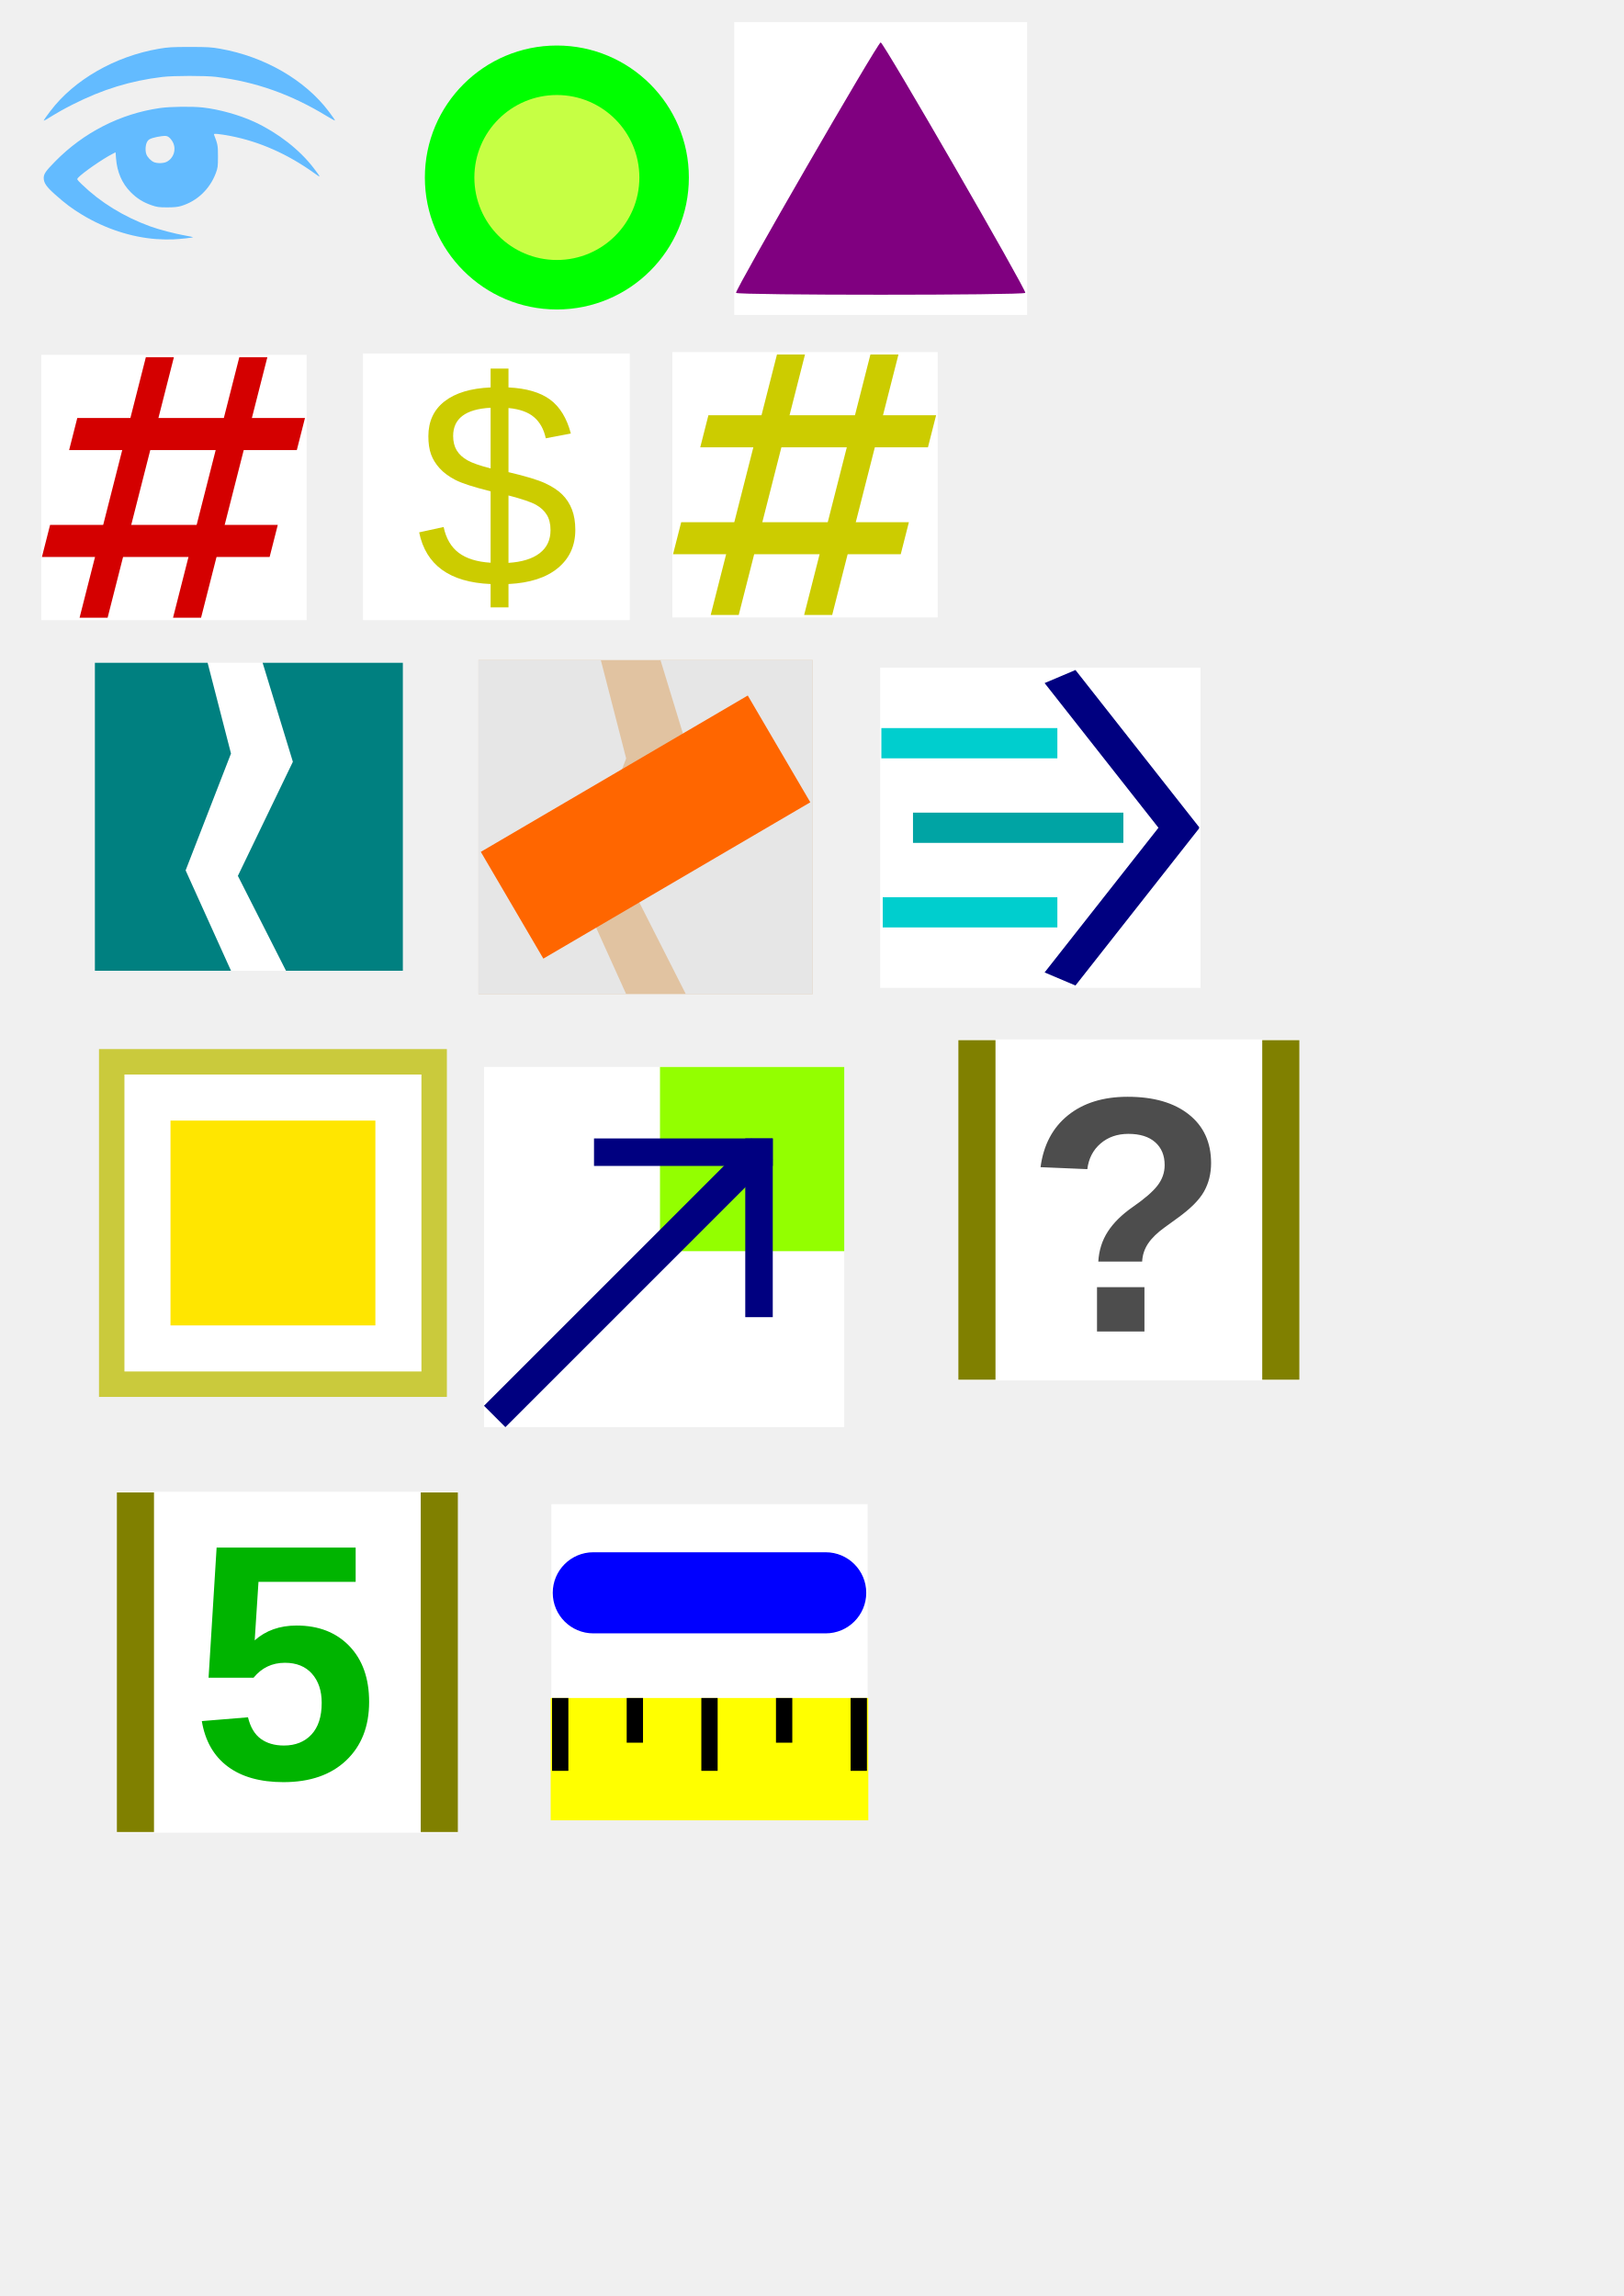
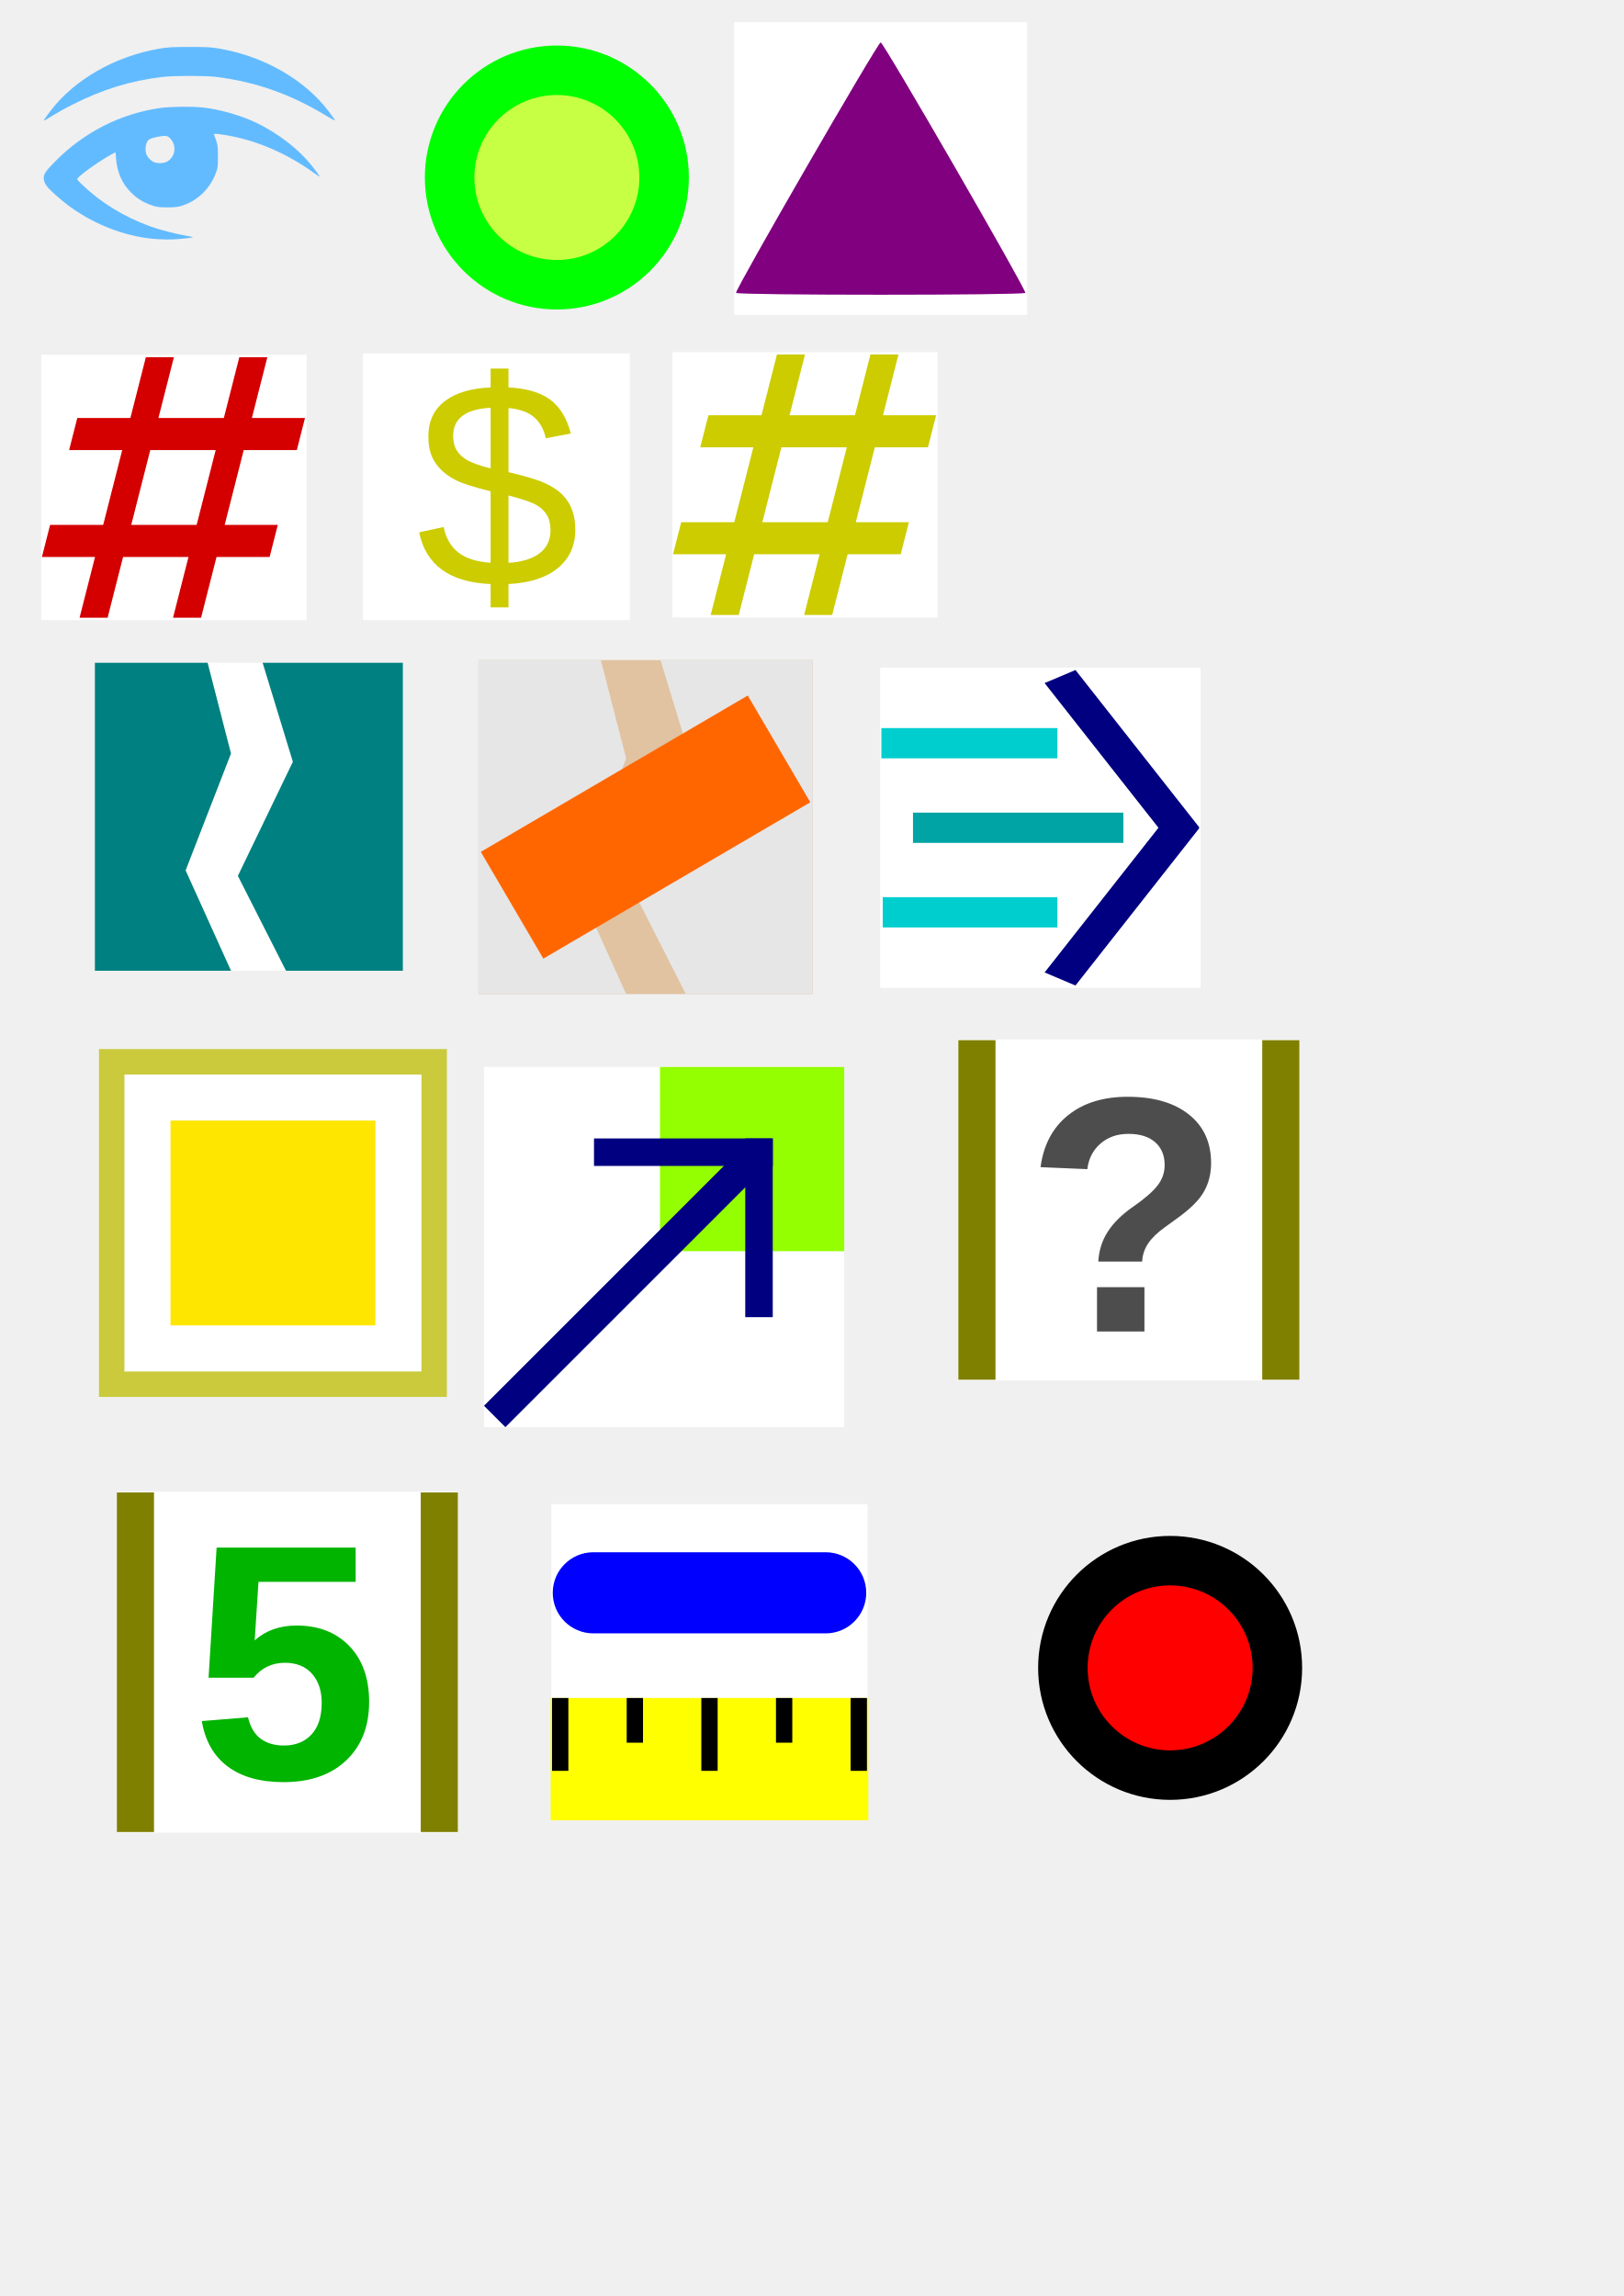
<svg xmlns="http://www.w3.org/2000/svg" width="210mm" height="297mm" viewBox="0 0 744.094 1052.362" id="svg2" version="1.1">
  <defs id="defs4" />
  <g id="layer1">
    <path style="fill:#63bbff;fill-opacity:1" d="m 71.613,109.577 c -11.478,-0.843 -23.403,-4.755 -33.986,-11.15 -4.617,-2.79 -7.679,-5.088 -12.476,-9.361 -3.875,-3.452 -5.114,-5.264 -5.114,-7.478 0,-1.87 0.887,-3.156 5.205,-7.555 13.111,-13.354 29.911,-21.917 48.102,-24.518 4.688,-0.67 14.713,-0.795 19.642,-0.244 7.487,0.837 16.847,3.461 23.704,6.646 10.654,4.949 20.667,12.751 26.957,21.004 3.601,4.726 3.604,4.746 0.392,2.442 -12.252,-8.787 -25.125,-14.485 -38.566,-17.072 -2.073,-0.399 -4.626,-0.795 -5.673,-0.879 -1.638,-0.133 -1.872,-0.073 -1.68,0.423 1.676,4.335 1.772,4.872 1.768,9.911 -0.004,4.649 -0.081,5.227 -1.025,7.71 -2.77,7.284 -8.573,12.766 -15.825,14.951 -1.567,0.472 -3.327,0.647 -6.461,0.643 -3.772,-0.005 -4.664,-0.13 -7.176,-1.002 -3.859,-1.34 -6.71,-3.133 -9.541,-5.998 -3.95,-3.998 -6.201,-9.187 -6.68,-15.395 l -0.219,-2.845 -1.38,0.704 c -4.559,2.326 -13.821,8.757 -15.828,10.99 -0.596,0.663 -0.535,0.771 1.615,2.86 8.636,8.385 19.301,14.957 31.491,19.403 4.009,1.462 11.303,3.366 16.258,4.242 1.933,0.342 3.467,0.669 3.41,0.727 -0.219,0.219 -5.986,0.837 -9.258,0.992 -1.876,0.089 -5.32,0.021 -7.655,-0.15 z m 4.757,-35.409 c 3.214,-1.639 4.503,-5.566 2.909,-8.86 -0.435,-0.899 -1.272,-1.977 -1.859,-2.395 -0.927,-0.66 -1.359,-0.727 -3.29,-0.509 -1.222,0.138 -3.092,0.519 -4.154,0.847 -1.555,0.48 -2.062,0.84 -2.603,1.847 -0.746,1.391 -0.883,4.064 -0.289,5.636 0.504,1.335 2.05,2.956 3.387,3.553 1.53,0.683 4.439,0.624 5.897,-0.12 z M 20.038,55.194 c 0,-0.152 1.369,-2.082 3.043,-4.288 10.895,-14.361 29.598,-25.102 49.725,-28.556 4.222,-0.725 6.048,-0.831 14.179,-0.829 8.176,0.002 9.912,0.106 14,0.835 20.304,3.624 38.693,14.244 49.631,28.662 1.688,2.225 2.993,4.121 2.9,4.214 -0.093,0.093 -1.773,-0.811 -3.735,-2.008 C 133.397,43.222 117.135,37.461 99.012,35.238 c -4.895,-0.6 -19.489,-0.583 -24.589,0.028 -14.555,1.746 -27.407,5.694 -41.102,12.628 -4.203,2.128 -6.579,3.474 -12.115,6.863 -0.642,0.393 -1.167,0.589 -1.167,0.437 z" id="path4149" />
    <rect style="opacity:1;fill:#ffffff;fill-opacity:1;stroke:none;stroke-width:5;stroke-miterlimit:4;stroke-dasharray:none;stroke-opacity:1" id="rect4190" width="134.214" height="134.214" x="336.481" y="10.153" />
    <path style="opacity:1;fill:#800080;fill-opacity:1;stroke:none;stroke-width:5;stroke-miterlimit:4;stroke-dasharray:none;stroke-opacity:1" id="path4180" d="m 469.868,134.229 c -0.663,1.148 -131.895,1.148 -132.558,0 -0.663,-1.148 64.954,-114.799 66.279,-114.799 1.326,0 66.942,113.651 66.279,114.799 z" />
    <rect style="opacity:1;fill:#ffffff;fill-opacity:1;stroke:none;stroke-width:5;stroke-miterlimit:4;stroke-dasharray:none;stroke-opacity:1" id="rect4199" width="121.612" height="121.612" x="18.903" y="162.64" />
    <g id="g4223" transform="matrix(0.6179103,0,-0.1798396,0.7069597,59.37656,47.66017)">
      <g transform="translate(0.6301107,0.9451752)" id="g4213">
        <rect style="opacity:1;fill:#d40000;fill-opacity:1;stroke:none;stroke-width:5;stroke-miterlimit:4;stroke-dasharray:none;stroke-opacity:1" id="rect4201" width="20.794" height="168.871" x="59.231" y="163.27" />
        <rect y="163.27" x="128.543" height="168.871" width="20.794" id="rect4203" style="opacity:1;fill:#d40000;fill-opacity:1;stroke:none;stroke-width:5;stroke-miterlimit:4;stroke-dasharray:none;stroke-opacity:1" />
      </g>
      <g transform="matrix(0,1,-1,0,352.6199,144.367)" id="g4217">
        <rect y="163.27" x="59.231" height="168.871" width="20.794" id="rect4219" style="opacity:1;fill:#d40000;fill-opacity:1;stroke:none;stroke-width:5;stroke-miterlimit:4;stroke-dasharray:none;stroke-opacity:1" />
        <rect style="opacity:1;fill:#d40000;fill-opacity:1;stroke:none;stroke-width:5;stroke-miterlimit:4;stroke-dasharray:none;stroke-opacity:1" id="rect4221" width="20.794" height="168.871" x="128.543" y="163.27" />
      </g>
    </g>
    <rect style="opacity:1;fill:#ffffff;fill-opacity:1;stroke:none;stroke-width:5;stroke-miterlimit:4;stroke-dasharray:none;stroke-opacity:1" id="rect4239" width="122.242" height="122.242" x="166.35" y="162.01" />
    <text xml:space="preserve" style="font-style:normal;font-variant:normal;font-weight:normal;font-stretch:normal;font-size:135.207px;line-height:125%;font-family:Arial;-inkscape-font-specification:'Arial, Normal';text-align:start;letter-spacing:0px;word-spacing:0px;writing-mode:lr-tb;text-anchor:start;fill:#cccc00;fill-opacity:1;stroke:none;stroke-width:1px;stroke-linecap:butt;stroke-linejoin:miter;stroke-opacity:1" x="190.633" y="269.015" id="text4231">
      <tspan id="tspan4237" x="190.633" y="269.015">$</tspan>
    </text>
    <circle style="opacity:1;fill:#00ff00;fill-opacity:1;stroke:none;stroke-width:5;stroke-miterlimit:4;stroke-dasharray:none;stroke-opacity:1" id="path4162" cx="255.196" cy="81.356" r="60.491" />
    <circle style="opacity:1;fill:#c6ff44;fill-opacity:1;stroke:none;stroke-width:5;stroke-miterlimit:4;stroke-dasharray:none;stroke-opacity:1" id="path4164" cx="255.196" cy="81.356" r="37.807" />
    <rect y="161.38" x="308.126" height="121.612" width="121.612" id="rect4166" style="opacity:1;fill:#ffffff;fill-opacity:1;stroke:none;stroke-width:5;stroke-miterlimit:4;stroke-dasharray:none;stroke-opacity:1" />
    <g transform="matrix(0.6179103,0,-0.1798396,0.7069597,348.5992,46.39994)" id="g4168" style="fill:#cccc00;fill-opacity:1">
      <g id="g4170" transform="translate(0.6301107,0.9451752)" style="fill:#cccc00;fill-opacity:1">
        <rect y="163.27" x="59.231" height="168.871" width="20.794" id="rect4172" style="opacity:1;fill:#cccc00;fill-opacity:1;stroke:none;stroke-width:5;stroke-miterlimit:4;stroke-dasharray:none;stroke-opacity:1" />
        <rect style="opacity:1;fill:#cccc00;fill-opacity:1;stroke:none;stroke-width:5;stroke-miterlimit:4;stroke-dasharray:none;stroke-opacity:1" id="rect4174" width="20.794" height="168.871" x="128.543" y="163.27" />
      </g>
      <g id="g4176" transform="matrix(0,1,-1,0,352.6199,144.367)" style="fill:#cccc00;fill-opacity:1">
        <rect style="opacity:1;fill:#cccc00;fill-opacity:1;stroke:none;stroke-width:5;stroke-miterlimit:4;stroke-dasharray:none;stroke-opacity:1" id="rect4178" width="20.794" height="168.871" x="59.231" y="163.27" />
        <rect y="163.27" x="128.543" height="168.871" width="20.794" id="rect4180" style="opacity:1;fill:#cccc00;fill-opacity:1;stroke:none;stroke-width:5;stroke-miterlimit:4;stroke-dasharray:none;stroke-opacity:1" />
      </g>
    </g>
    <rect style="opacity:1;fill:#ffffff;fill-opacity:1;stroke:none;stroke-width:5;stroke-miterlimit:4;stroke-dasharray:none;stroke-opacity:1" id="rect4182" width="141.146" height="141.146" x="43.478" y="303.786" />
    <path style="opacity:1;fill:#008080;fill-opacity:1;stroke:none;stroke-width:5;stroke-miterlimit:4;stroke-dasharray:none;stroke-opacity:1" d="m 120.352,303.786 64.272,0 0,141.146 -53.56,0 -22.054,-43.478 25.205,-52.3 z" id="rect4184" />
    <path style="opacity:1;fill:#008080;fill-opacity:1;stroke:none;stroke-width:5;stroke-miterlimit:4;stroke-dasharray:none;stroke-opacity:1" d="m 43.478,303.786 51.669,0 10.712,41.588 -20.794,53.56 20.794,45.998 -62.381,0 z" id="rect4186" />
    <rect y="302.526" x="219.28" height="153.118" width="153.118" id="rect4191" style="opacity:1;fill:#e1c3a1;fill-opacity:1;stroke:none;stroke-width:5;stroke-miterlimit:4;stroke-dasharray:none;stroke-opacity:1" />
    <path id="path4193" d="m 302.674,302.526 69.723,0 0,153.118 -58.103,0 -23.925,-47.166 27.342,-56.736 z" style="opacity:1;fill:#e6e6e6;fill-opacity:1;stroke:none;stroke-width:5;stroke-miterlimit:4;stroke-dasharray:none;stroke-opacity:1" />
    <path id="path4195" d="m 219.28,302.526 56.052,0 11.621,45.115 -22.558,58.103 22.558,49.9 -67.673,0 z" style="opacity:1;fill:#e6e6e6;fill-opacity:1;stroke:none;stroke-width:5;stroke-miterlimit:4;stroke-dasharray:none;stroke-opacity:1" />
    <rect style="opacity:1;fill:#ff6600;fill-opacity:1;stroke:none;stroke-width:5;stroke-miterlimit:4;stroke-dasharray:none;stroke-opacity:1" id="rect4202" width="141.776" height="56.71" x="-7.203" y="448.268" transform="matrix(0.8628849,-0.5054004,0.5054004,0.8628849,0,0)" />
    <rect style="opacity:1;fill:#ffffff;fill-opacity:1;stroke:none;stroke-width:5;stroke-miterlimit:4;stroke-dasharray:none;stroke-opacity:1" id="rect4204" width="146.817" height="146.817" x="403.36" y="305.991" />
    <rect style="opacity:1;fill:#00cece;fill-opacity:1;stroke:none;stroke-width:5;stroke-miterlimit:4;stroke-dasharray:none;stroke-opacity:1" id="rect4206" width="80.655" height="13.863" x="403.904" y="333.716" />
    <rect y="372.469" x="418.396" height="13.863" width="96.408" id="rect4208" style="opacity:1;fill:#00a4a4;fill-opacity:1;stroke:none;stroke-width:5;stroke-miterlimit:4;stroke-dasharray:none;stroke-opacity:1" />
    <rect style="opacity:1;fill:#00cece;fill-opacity:1;stroke:none;stroke-width:5;stroke-miterlimit:4;stroke-dasharray:none;stroke-opacity:1" id="rect4210" width="80.025" height="13.863" x="404.534" y="411.221" />
    <g id="g4216" transform="matrix(1.177912,0,0,0.8644078,-86.65345,100.4645)" style="fill:#000080">
      <rect transform="matrix(0.5,0.8660254,-0.8660254,0.5,0,0)" y="-306.545" x="453.005" height="13.863" width="96.408" id="rect4212" style="opacity:1;fill:#000080;fill-opacity:1;stroke:none;stroke-width:5;stroke-miterlimit:4;stroke-dasharray:none;stroke-opacity:1" />
      <rect style="opacity:1;fill:#000080;fill-opacity:1;stroke:none;stroke-width:5;stroke-miterlimit:4;stroke-dasharray:none;stroke-opacity:1" id="rect4214" width="96.408" height="13.863" x="-105.91" y="-629.235" transform="matrix(0.5,-0.8660254,-0.8660254,-0.5,0,0)" />
    </g>
    <rect style="opacity:1;fill:#caca3c;fill-opacity:1;stroke:none;stroke-width:5;stroke-miterlimit:4;stroke-dasharray:none;stroke-opacity:1" id="rect4244" width="159.419" height="159.419" x="45.368" y="480.848" />
    <rect style="opacity:1;fill:#ffffff;fill-opacity:1;stroke:none;stroke-width:5;stroke-miterlimit:4;stroke-dasharray:none;stroke-opacity:1" id="rect4246" width="136.105" height="136.105" x="57.025" y="492.505" />
    <rect style="opacity:1;fill:#ffe600;fill-opacity:1;stroke:none;stroke-width:5;stroke-miterlimit:4;stroke-dasharray:none;stroke-opacity:1" id="rect4248" width="93.887" height="93.887" x="78.134" y="513.614" />
    <rect style="opacity:1;fill:#ffffff;fill-opacity:1;stroke:none;stroke-width:5;stroke-miterlimit:4;stroke-dasharray:none;stroke-opacity:1" id="rect4250" width="165.09" height="165.09" x="221.8" y="489.04" />
    <rect style="opacity:1;fill:#93ff00;fill-opacity:1;stroke:none;stroke-width:5;stroke-miterlimit:4;stroke-dasharray:none;stroke-opacity:1" id="rect4264" width="84.435" height="84.435" x="302.455" y="489.04" />
    <g id="g4278" style="fill:#000080;fill-opacity:1">
      <g transform="translate(0.6368675,-1.897161)" id="g4272" style="fill:#000080;fill-opacity:1">
        <rect style="opacity:1;fill:#000080;fill-opacity:1;stroke:none;stroke-width:5;stroke-miterlimit:4;stroke-dasharray:none;stroke-opacity:1" id="rect4268" width="81.915" height="12.602" x="271.579" y="523.696" />
        <rect y="-353.494" x="523.696" height="12.602" width="81.915" id="rect4270" style="opacity:1;fill:#000080;fill-opacity:1;stroke:none;stroke-width:5;stroke-miterlimit:4;stroke-dasharray:none;stroke-opacity:1" transform="matrix(0,1,-1,0,0,0)" />
      </g>
      <rect transform="matrix(0.7071068,-0.7071068,0.7071068,0.7071068,0,0)" y="612.445" x="-298.772" height="13.863" width="173.282" id="rect4276" style="opacity:1;fill:#000080;fill-opacity:1;stroke:none;stroke-width:5;stroke-miterlimit:4;stroke-dasharray:none;stroke-opacity:1" />
    </g>
    <rect style="opacity:1;fill:#ffffff;fill-opacity:1;stroke:none;stroke-width:5;stroke-miterlimit:4;stroke-dasharray:none;stroke-opacity:1" id="rect4284" width="156.268" height="156.268" x="439.19" y="476.437" />
    <text xml:space="preserve" style="font-style:normal;font-variant:normal;font-weight:bold;font-stretch:normal;font-size:154.082px;line-height:125%;font-family:Arial;-inkscape-font-specification:'Arial, Bold';text-align:start;letter-spacing:0px;word-spacing:0px;writing-mode:lr-tb;text-anchor:start;fill:#4d4d4d;fill-opacity:1;stroke:none;stroke-width:1px;stroke-linecap:butt;stroke-linejoin:miter;stroke-opacity:1;" x="469.775" y="610.283" id="text4286">
      <tspan id="tspan4288" x="469.775" y="610.283">?</tspan>
    </text>
    <rect style="opacity:1;fill:#808000;fill-opacity:1;stroke:none;stroke-width:5;stroke-miterlimit:4;stroke-dasharray:none;stroke-opacity:1" id="rect4290" width="17.013" height="155.638" x="578.445" y="476.752" />
    <rect y="476.752" x="439.19" height="155.638" width="17.013" id="rect4292" style="opacity:1;fill:#808000;fill-opacity:1;stroke:none;stroke-width:5;stroke-miterlimit:4;stroke-dasharray:none;stroke-opacity:1" />
    <rect y="683.745" x="53.56" height="156.268" width="156.268" id="rect4294" style="opacity:1;fill:#ffffff;fill-opacity:1;stroke:none;stroke-width:5;stroke-miterlimit:4;stroke-dasharray:none;stroke-opacity:1" />
    <text id="text4296" y="815.336" x="87.755" style="font-style:normal;font-variant:normal;font-weight:bold;font-stretch:normal;font-size:154.087px;line-height:125%;font-family:Arial;-inkscape-font-specification:'Arial, Bold';text-align:start;letter-spacing:0px;word-spacing:0px;writing-mode:lr-tb;text-anchor:start;fill:#00b400;fill-opacity:1;stroke:none;stroke-width:1px;stroke-linecap:butt;stroke-linejoin:miter;stroke-opacity:1" xml:space="preserve">
      <tspan id="tspan4304" x="87.755" y="815.336">5</tspan>
    </text>
    <rect y="684.06" x="192.815" height="155.638" width="17.013" id="rect4300" style="opacity:1;fill:#808000;fill-opacity:1;stroke:none;stroke-width:5;stroke-miterlimit:4;stroke-dasharray:none;stroke-opacity:1" />
    <rect style="opacity:1;fill:#808000;fill-opacity:1;stroke:none;stroke-width:5;stroke-miterlimit:4;stroke-dasharray:none;stroke-opacity:1" id="rect4302" width="17.013" height="155.638" x="53.56" y="684.06" />
    <rect style="opacity:1;fill:#ffffff;fill-opacity:1;stroke:none;stroke-width:5;stroke-miterlimit:4;stroke-dasharray:none;stroke-opacity:1" id="rect4306" width="144.926" height="144.926" x="252.676" y="689.416" />
    <rect style="opacity:1;fill:#0000ff;fill-opacity:1;stroke:none;stroke-width:5;stroke-miterlimit:4;stroke-dasharray:none;stroke-opacity:1" id="rect4312" width="143.666" height="37.177" x="253.306" y="711.47" ry="18.588" />
    <rect style="opacity:1;fill:#ffff00;fill-opacity:1;stroke:none;stroke-width:5;stroke-miterlimit:4;stroke-dasharray:none;stroke-opacity:1" id="rect4308" width="145.556" height="56.08" x="252.361" y="778.262" />
    <g id="g4334" transform="matrix(1.186529,0,0,1.204546,-59.52627,-159.1901)" style="fill:#000000">
      <rect y="778.262" x="321.043" height="27.725" width="6.301" id="rect4314" style="opacity:1;fill:#000000;fill-opacity:1;stroke:none;stroke-width:5;stroke-miterlimit:4;stroke-dasharray:none;stroke-opacity:1" />
      <rect style="opacity:1;fill:#000000;fill-opacity:1;stroke:none;stroke-width:5;stroke-miterlimit:4;stroke-dasharray:none;stroke-opacity:1" id="rect4316" width="6.301" height="27.725" x="263.388" y="778.262" />
      <rect y="778.262" x="378.699" height="27.725" width="6.301" id="rect4318" style="opacity:1;fill:#000000;fill-opacity:1;stroke:none;stroke-width:5;stroke-miterlimit:4;stroke-dasharray:none;stroke-opacity:1" />
      <rect style="opacity:1;fill:#000000;fill-opacity:1;stroke:none;stroke-width:5;stroke-miterlimit:4;stroke-dasharray:none;stroke-opacity:1" id="rect4320" width="6.301" height="17.013" x="349.871" y="778.262" />
      <rect y="778.262" x="292.216" height="17.013" width="6.301" id="rect4322" style="opacity:1;fill:#000000;fill-opacity:1;stroke:none;stroke-width:5;stroke-miterlimit:4;stroke-dasharray:none;stroke-opacity:1" />
    </g>
+     <circle r="60.491" cy="764.468" cx="536.237" id="circle4200" style="opacity:1;fill:#000000;fill-opacity:1;stroke:none;stroke-width:5;stroke-miterlimit:4;stroke-dasharray:none;stroke-opacity:1" />
+     <circle r="37.807" cy="764.468" cx="536.237" id="circle4202" style="opacity:1;fill:#ff0000;fill-opacity:1;stroke:none;stroke-width:5;stroke-miterlimit:4;stroke-dasharray:none;stroke-opacity:1" />
  </g>
</svg>
